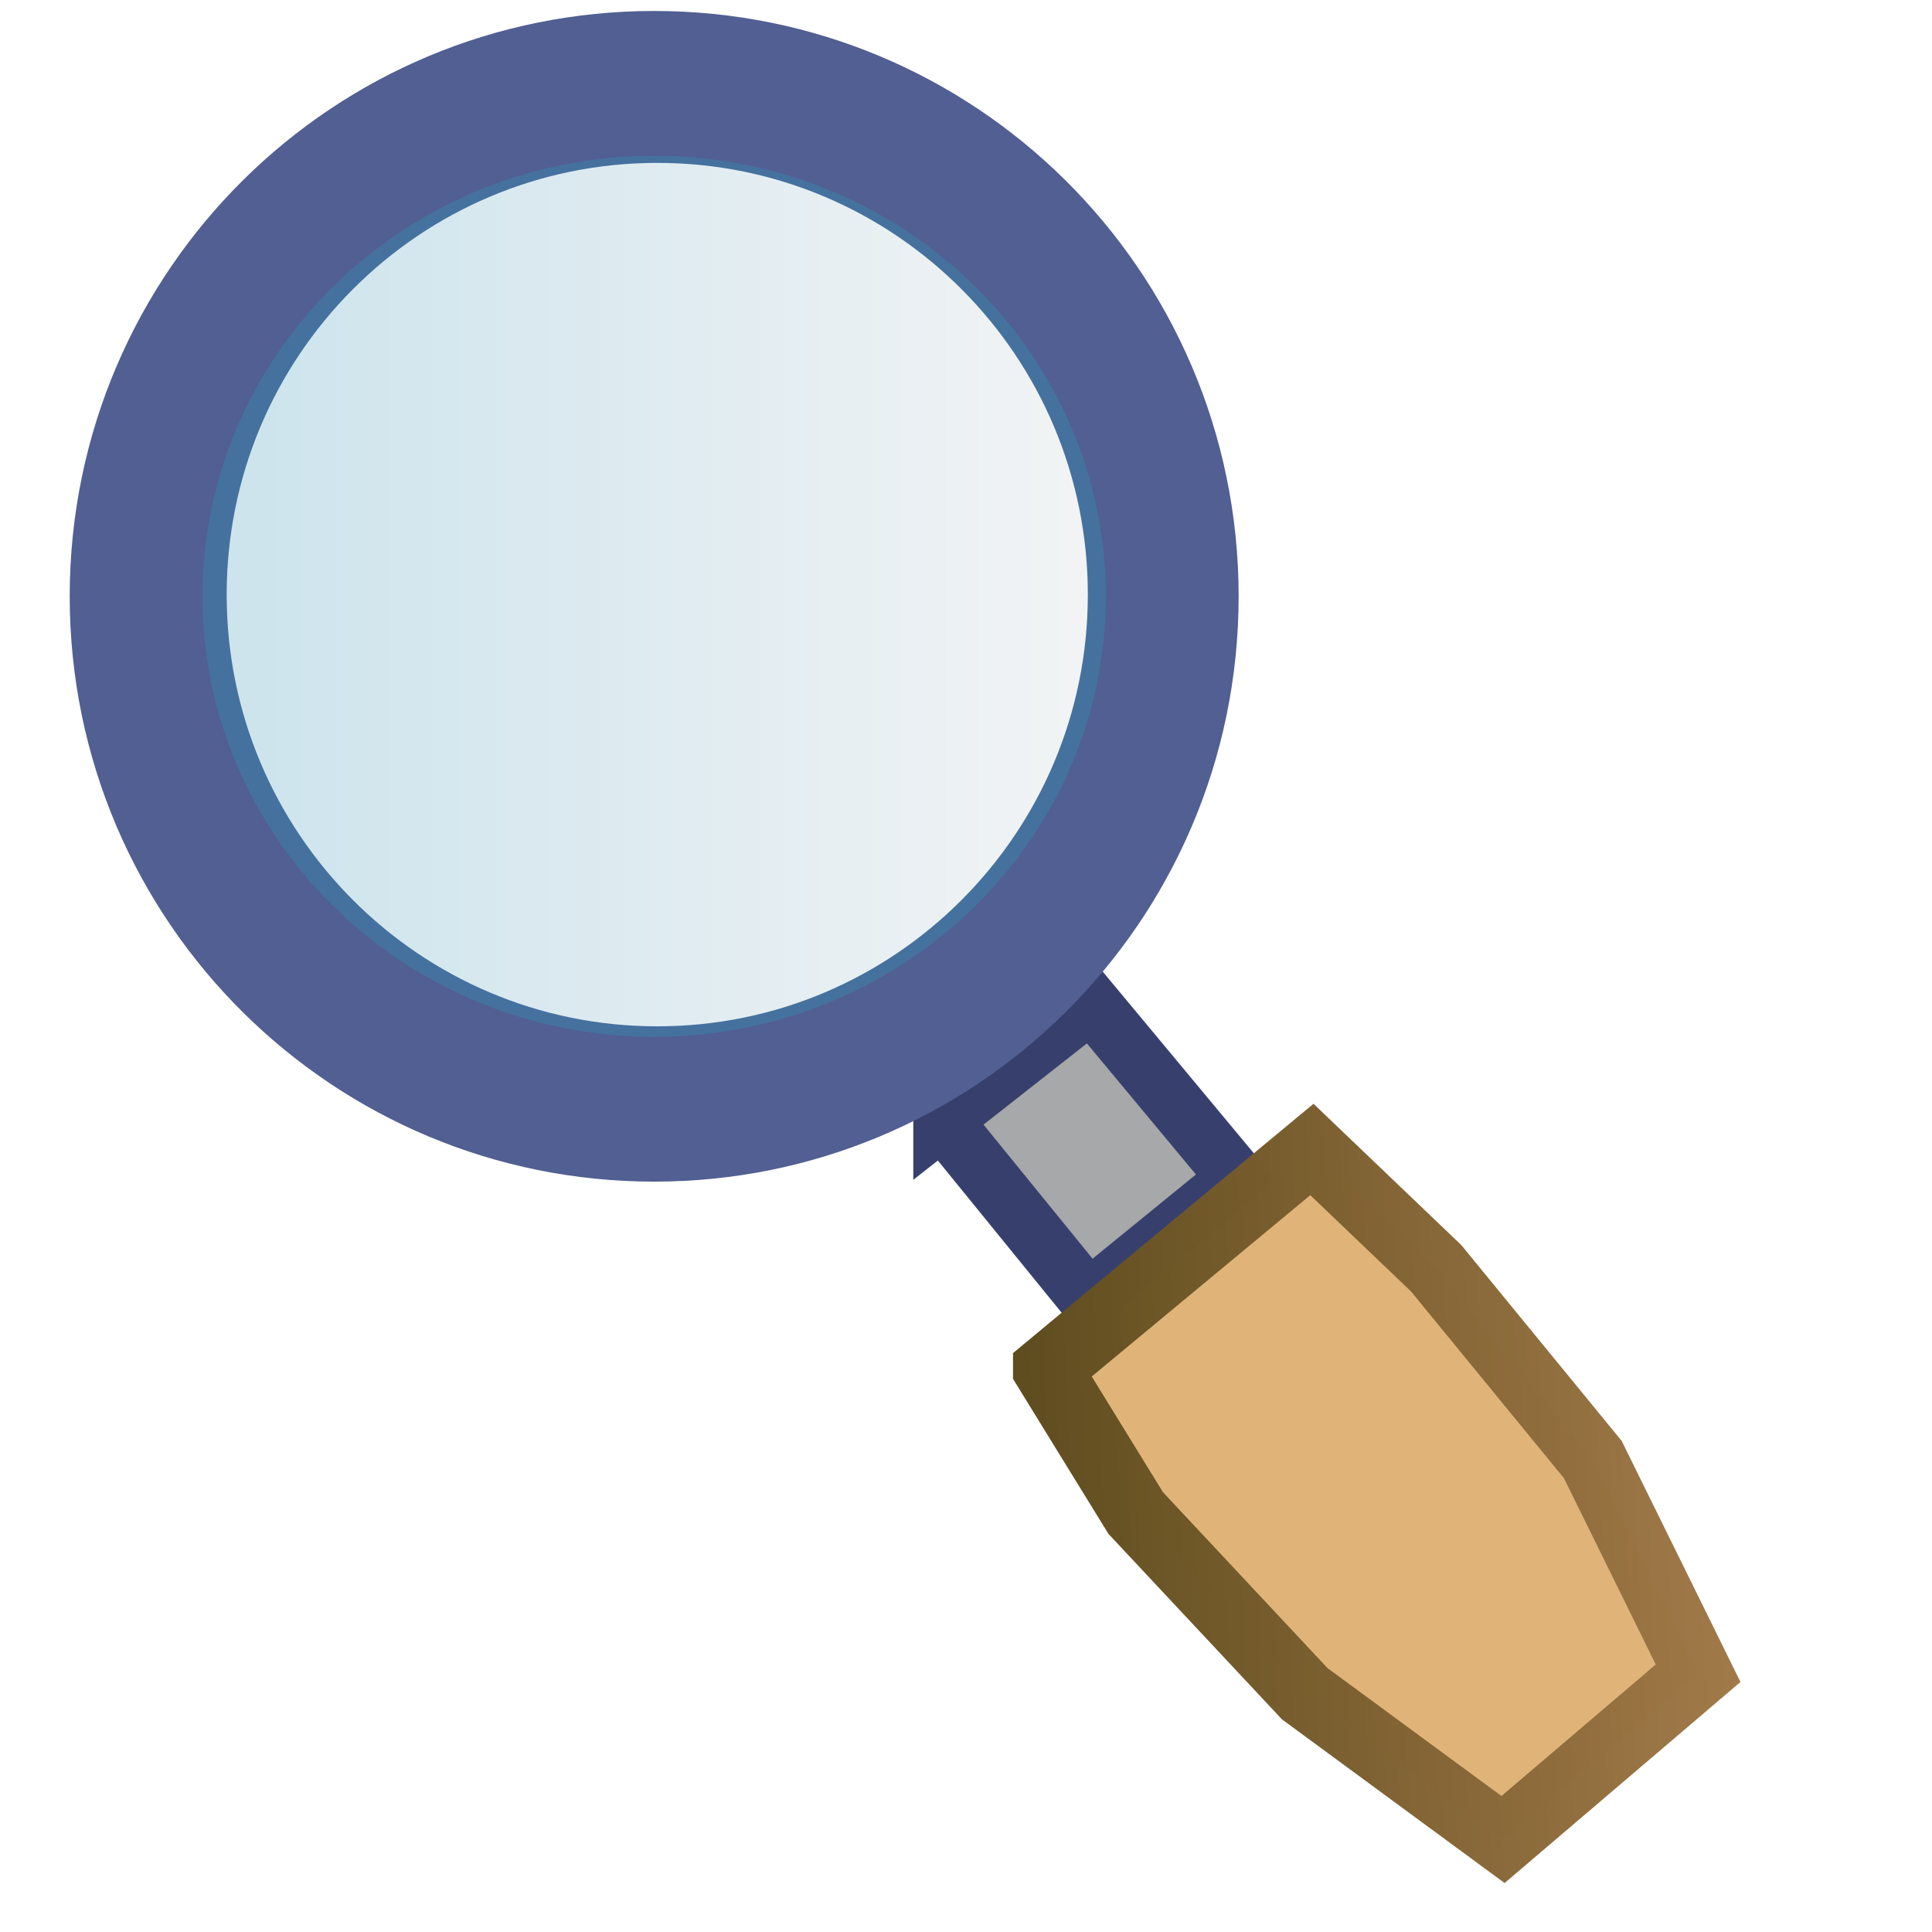
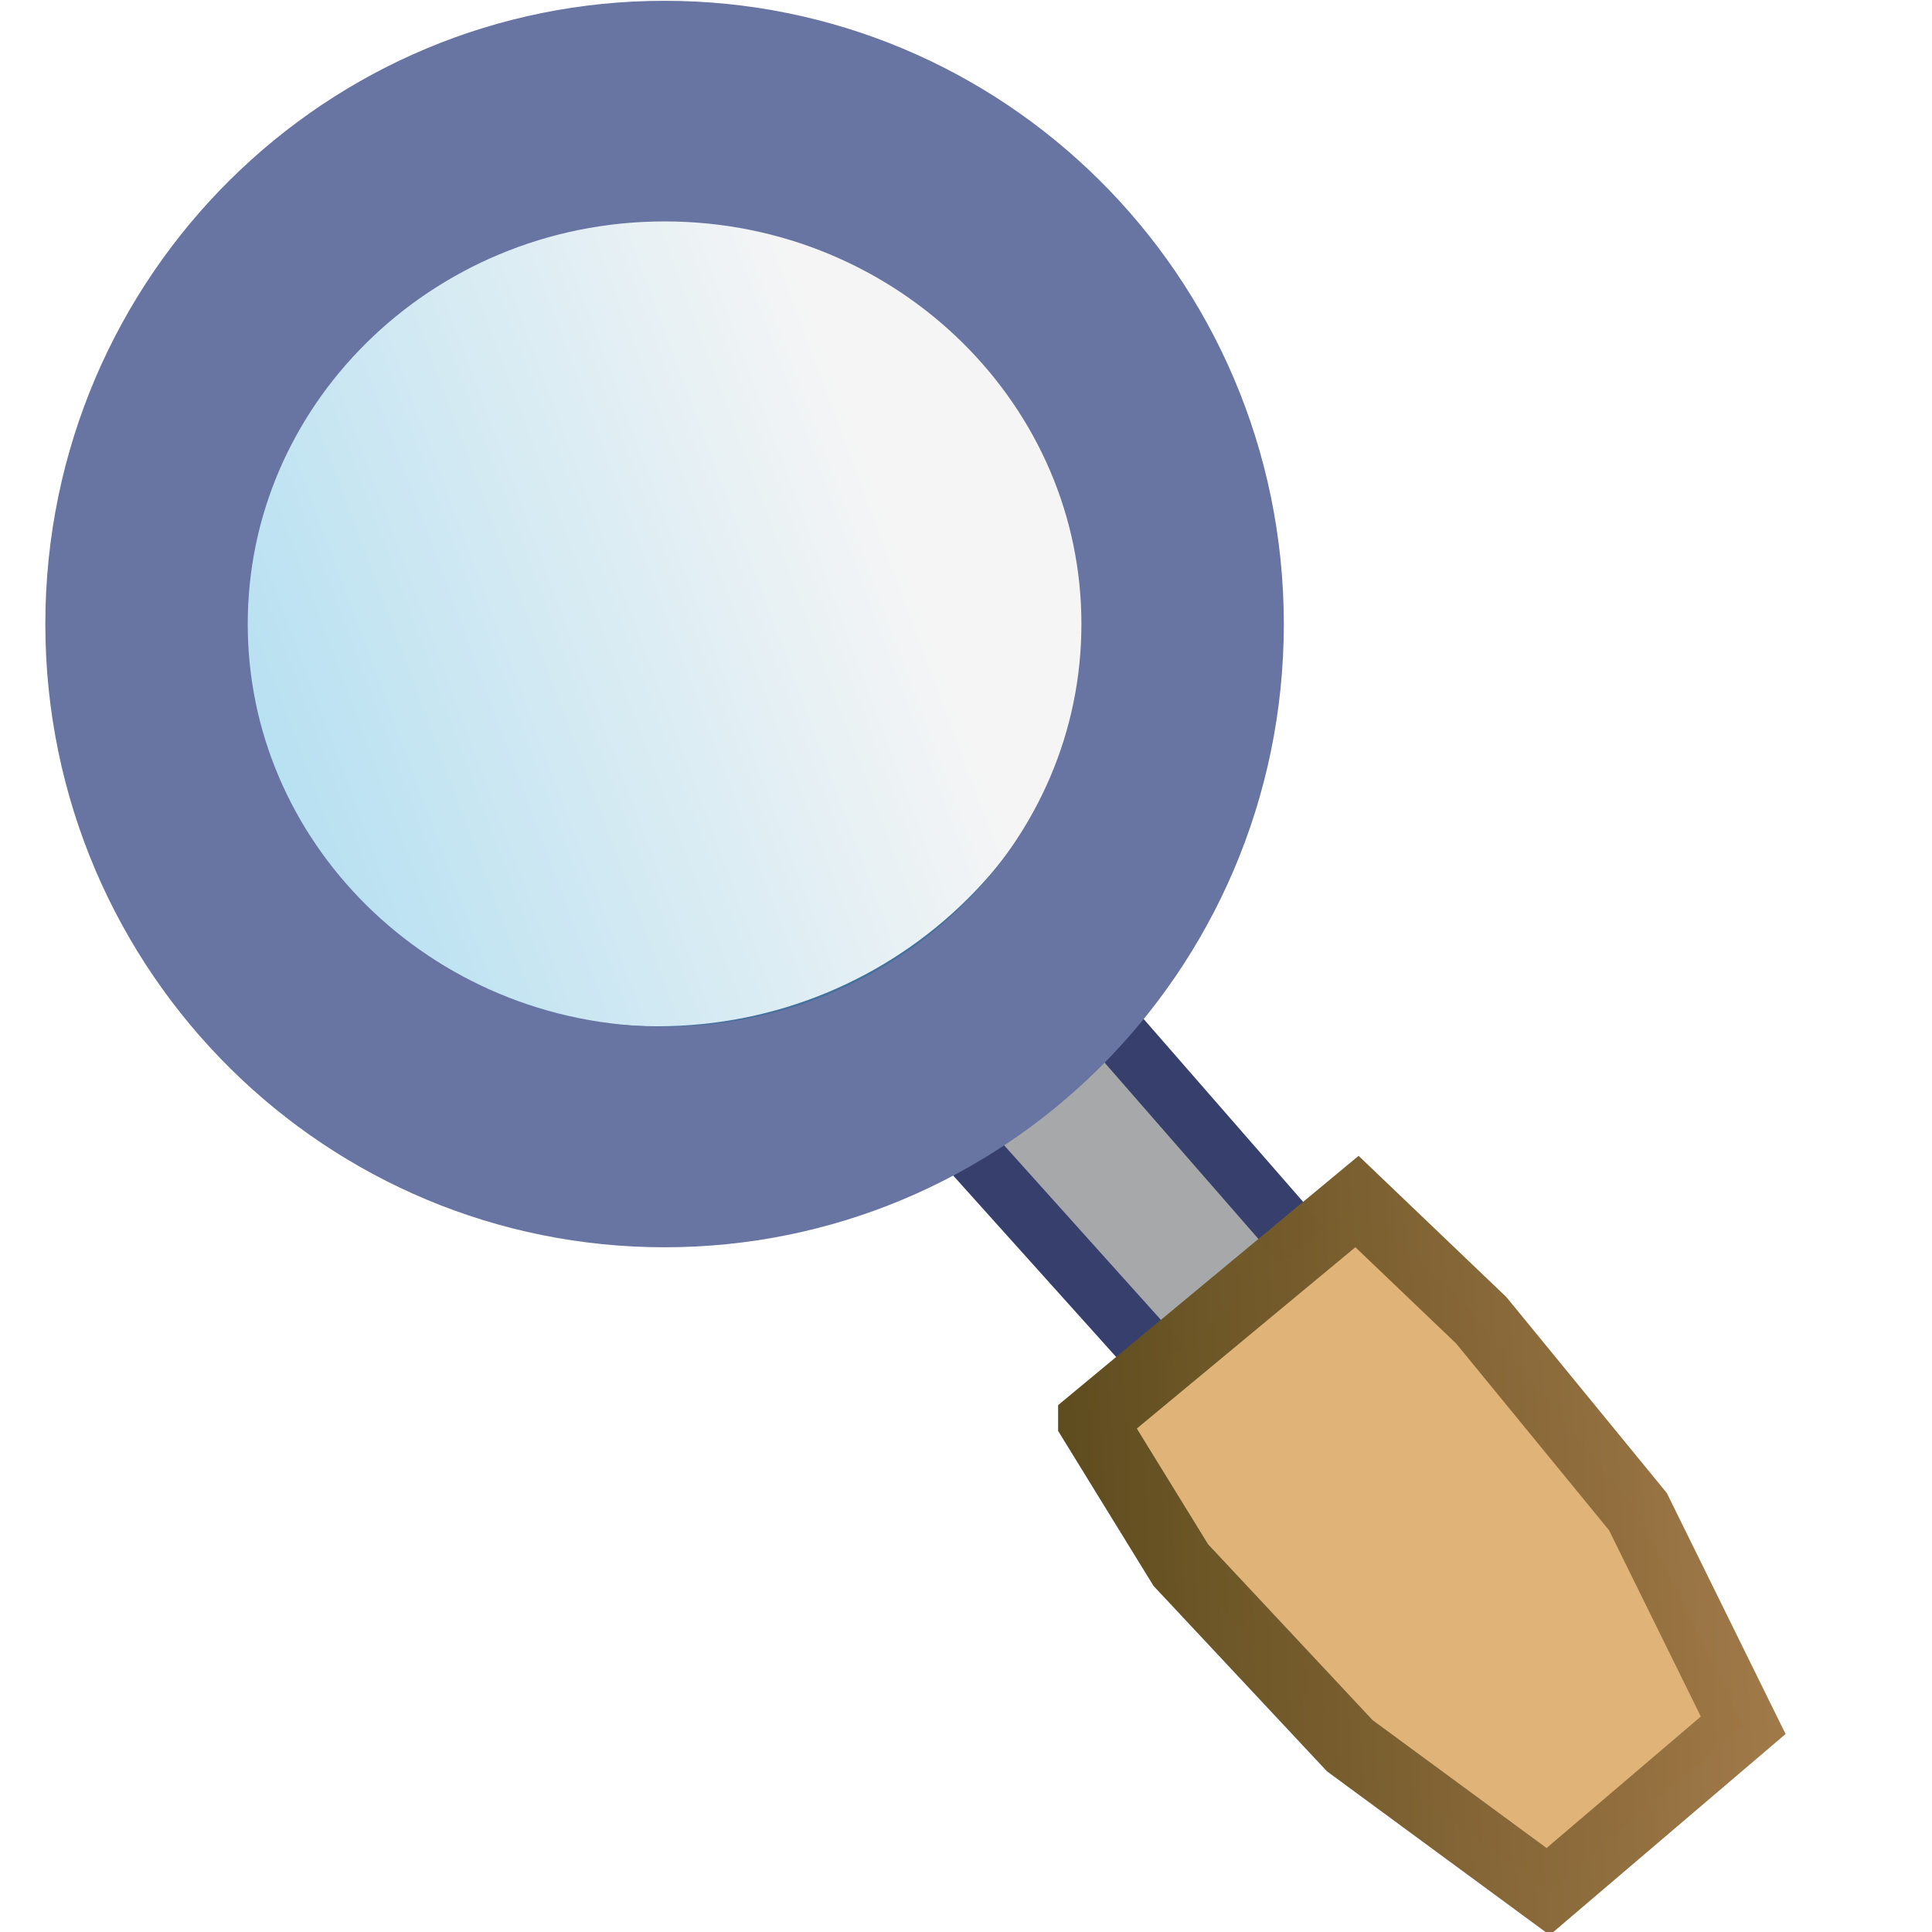
<svg xmlns="http://www.w3.org/2000/svg" xmlns:xlink="http://www.w3.org/1999/xlink" width="32" height="32" id="svg2458" version="1.0">
  <defs id="defs2460">
    <linearGradient id="linearGradient19264">
      <stop style="stop-color:#5e4c1e;stop-opacity:1" offset="0" id="stop19266" />
      <stop style="stop-color:#a07847;stop-opacity:0.988" offset="1" id="stop19268" />
    </linearGradient>
    <linearGradient id="linearGradient18283">
-       <stop style="stop-color:#c9e2ec;stop-opacity:1;" offset="0" id="stop18285" />
+       <stop style="stop-color:#b3dff1;stop-opacity:1;" offset="0" id="stop18285" />
      <stop style="stop-color:#f5f5f5;stop-opacity:1" offset="1" id="stop18287" />
    </linearGradient>
-     <linearGradient xlink:href="#linearGradient18283" id="linearGradient18289" x1="5.489" y1="13.278" x2="23.054" y2="13.278" gradientUnits="userSpaceOnUse" />
-     <linearGradient xlink:href="#linearGradient19264" id="linearGradient19270" x1="17.714" y1="25.442" x2="27.405" y2="25.442" gradientUnits="userSpaceOnUse" gradientTransform="matrix(1.23185,-0.05354068,0.05262685,1.210825,-6.411563,-4.817154)" />
+     <linearGradient xlink:href="#linearGradient18283" id="linearGradient18289" x1="6.088" y1="14.588" x2="17.66" y2="10.24" gradientUnits="userSpaceOnUse" />
+     <linearGradient xlink:href="#linearGradient19264" id="linearGradient19270" x1="17.714" y1="25.442" x2="27.405" y2="25.442" gradientUnits="userSpaceOnUse" gradientTransform="matrix(1.23185,-0.05354068,0.05262685,1.210825,-5.664973,-3.955704)" />
  </defs>
  <g id="layer5" style="display:inline">
-     <path style="fill:url(#linearGradient18289);fill-opacity:1;fill-rule:evenodd;stroke:#45719f;stroke-width:1.366;stroke-linecap:round;stroke-linejoin:miter;stroke-miterlimit:4;stroke-opacity:1;stroke-dasharray:none" id="path17312" d="m 22.398,13.278 a 8.126,8.098 0 1 1 -16.253,0 8.126,8.098 0 1 1 16.253,0 z" transform="matrix(0.9581122,0,0,0.9642806,-2.787531,-2.955211)" />
+     <path style="fill:url(#linearGradient18289);fill-opacity:1;fill-rule:evenodd;stroke:#45719f;stroke-width:1.366;stroke-linecap:round;stroke-linejoin:miter;stroke-miterlimit:4;stroke-opacity:1;stroke-dasharray:none" id="path17312" d="m 22.518,13.278 a 8.246,8.098 0 1 1 -16.492,0 8.246,8.098 0 1 1 16.492,0 z" transform="matrix(0.9581122,0,0,0.9642806,-2.787531,-2.955211)" />
  </g>
  <g id="layer1" style="display:inline">
-     <path style="fill:#a6a8a9;fill-opacity:1;fill-rule:evenodd;stroke:#37406d;stroke-width:0.962;stroke-linecap:butt;stroke-linejoin:miter;stroke-miterlimit:4;stroke-opacity:1;stroke-dasharray:none" d="m 15.608,18.551 2.419,2.974 2.462,-2.006 -2.416,-2.904 -2.465,1.937 z" id="path3411" />
-     <path style="fill:#e0b478;fill-opacity:1;fill-rule:evenodd;stroke:url(#linearGradient19270);stroke-width:1.131;stroke-linecap:butt;stroke-linejoin:miter;stroke-miterlimit:4;stroke-opacity:1;stroke-dasharray:none" d="m 17.344,22.678 1.467,2.383 2.799,2.992 3.285,2.415 3.231,-2.754 -1.744,-3.539 -2.594,-3.168 -2.059,-1.968 -4.385,3.638 z" id="path3413" />
-     <path style="fill:none;stroke:#515f92;stroke-width:2.622;stroke-linecap:butt;stroke-miterlimit:4;stroke-opacity:1;stroke-dasharray:none" id="path2468" d="m 27.952,18.069 a 10.225,9.288 0 1 1 -20.45,0 10.225,9.288 0 1 1 20.45,0 z" transform="matrix(0.8391615,0,0,0.9147054,-4.040648,-6.651238)" />
+     <path style="fill:#a6a8a9;fill-opacity:1;fill-rule:evenodd;stroke:#37406d;stroke-width:0.962;stroke-linecap:butt;stroke-linejoin:miter;stroke-miterlimit:4;stroke-opacity:1;stroke-dasharray:none" d="M 15.608,18.551 20.172,23.632 22,21.115 18.074,16.614 z" id="path3411" />
+     <path style="fill:#e0b478;fill-opacity:1;fill-rule:evenodd;stroke:url(#linearGradient19270);stroke-width:1.131;stroke-linecap:butt;stroke-linejoin:miter;stroke-miterlimit:4;stroke-opacity:1;stroke-dasharray:none" d="m 18.091,23.54 1.467,2.383 2.799,2.992 3.285,2.415 3.231,-2.754 -1.744,-3.539 -2.594,-3.168 -2.059,-1.968 -4.385,3.638 z" id="path3413" />
+     <path style="fill:none;stroke:#6874a2;stroke-width:3.995;stroke-linecap:butt;stroke-miterlimit:4;stroke-opacity:1;stroke-dasharray:none" id="path2468" d="m 27.952,18.069 a 10.225,9.288 0 1 1 -20.45,0 10.225,9.288 0 1 1 20.45,0 z" transform="matrix(0.8391615,0,0,0.9147054,-3.868358,-6.191798)" />
  </g>
  <g id="layer4" style="display:inline" />
</svg>
